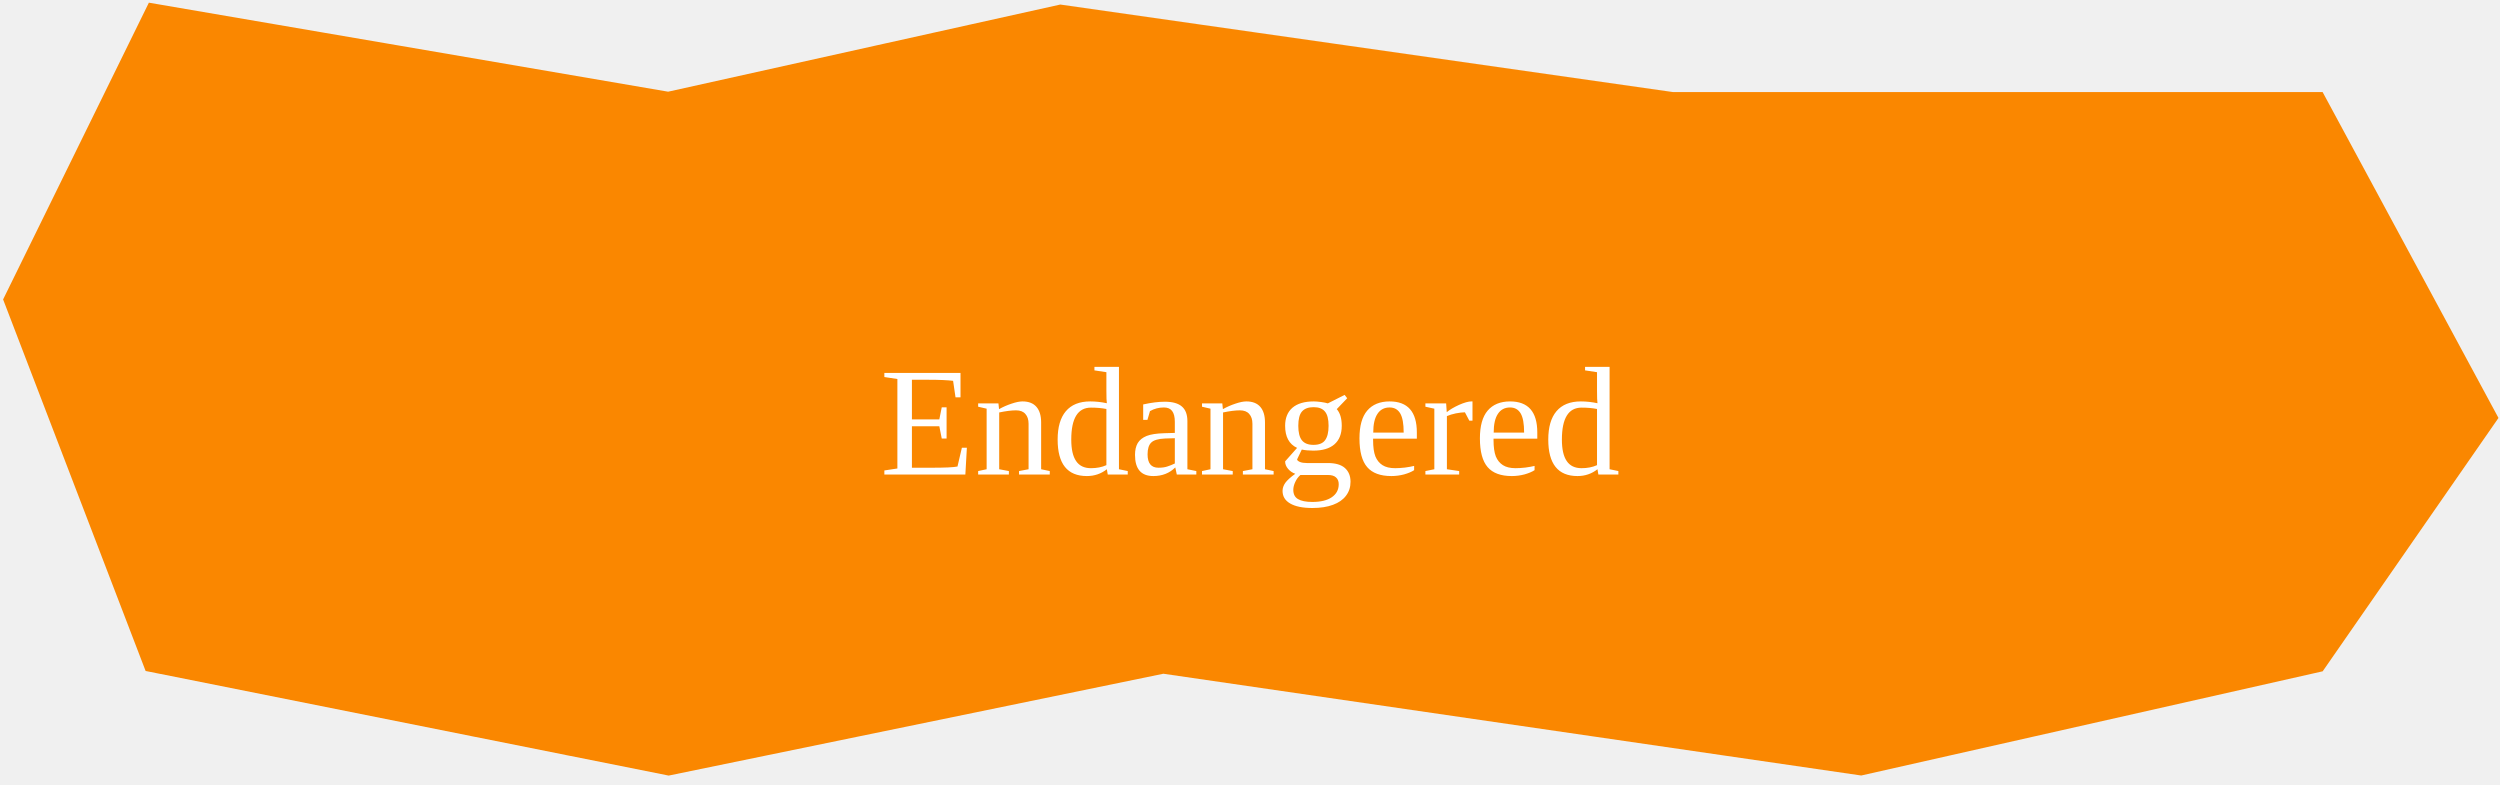
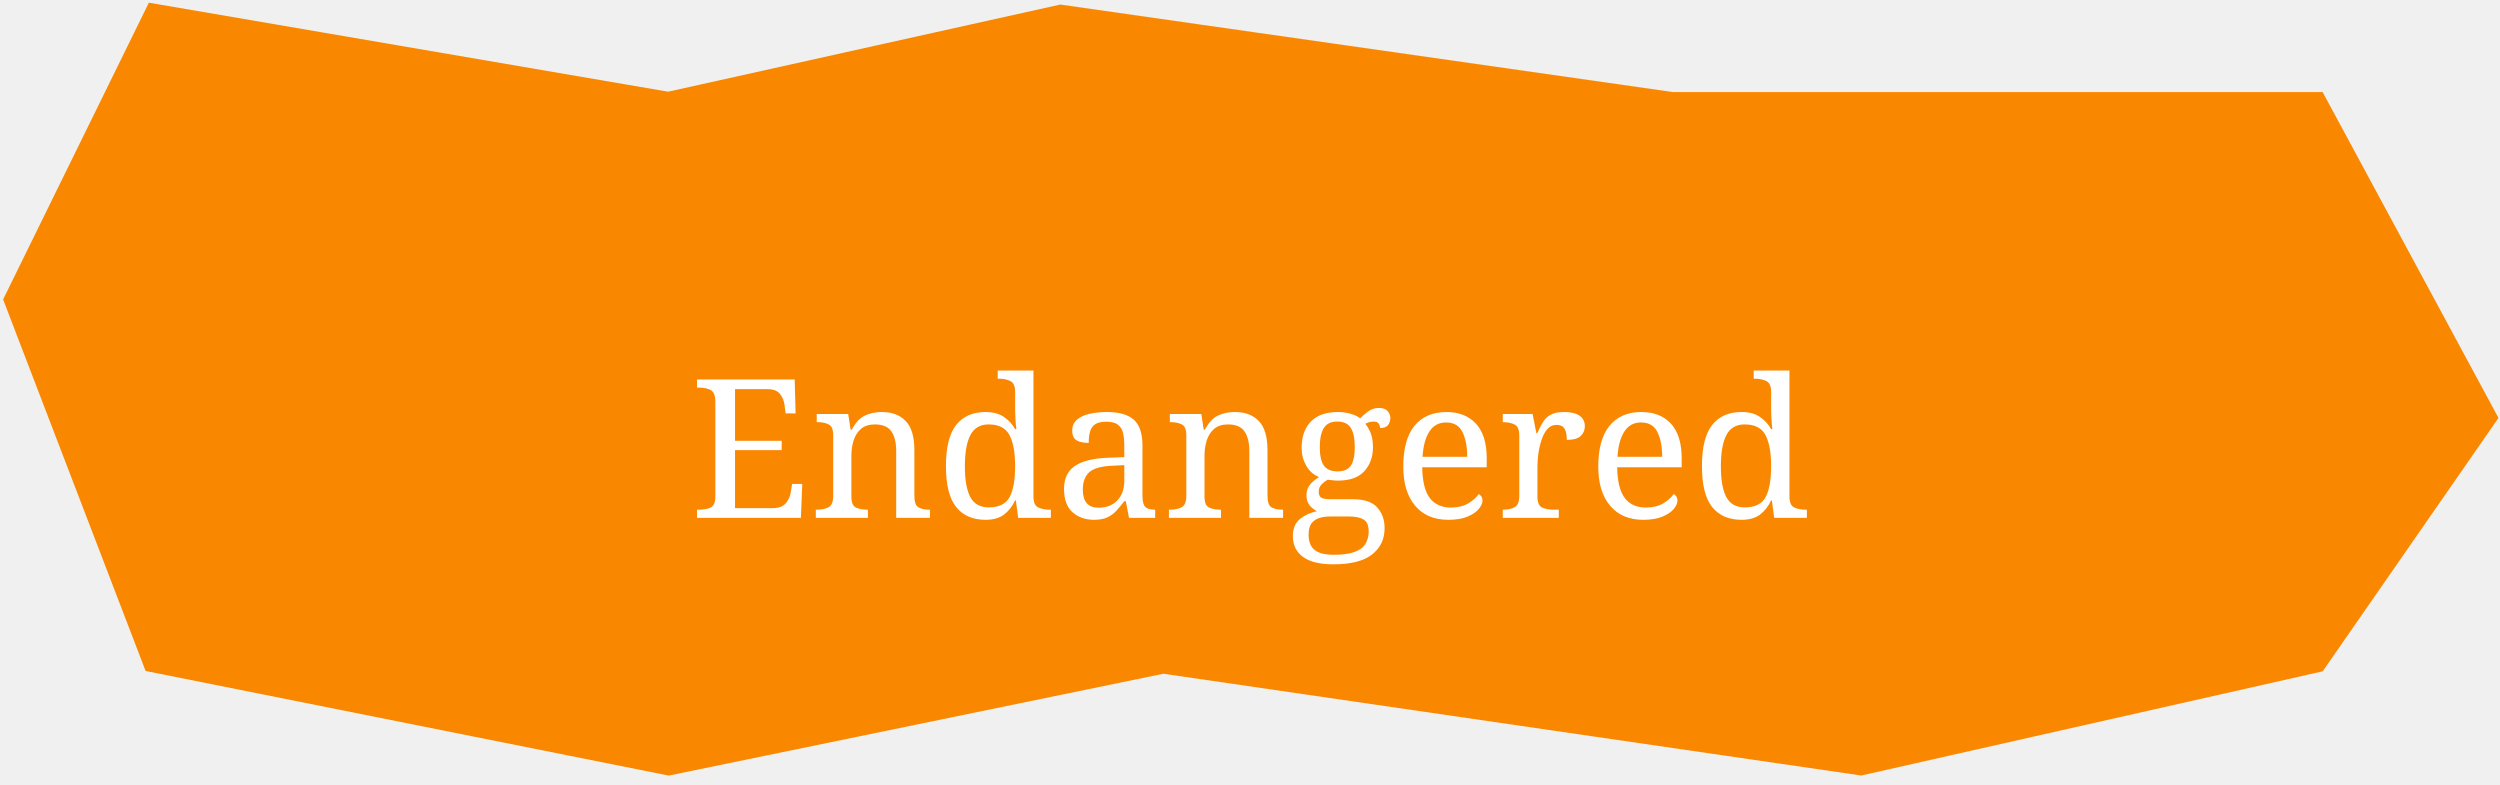
<svg xmlns="http://www.w3.org/2000/svg" width="258" height="81" viewBox="0 0 258 81" fill="none">
  <path d="M16.5 67.5L2.5 31L16.5 2.5L69 11.5L109.5 2.5L172.5 11.5H238.5L255.5 43L238.5 67.5L192 78L120 67.5L69 78L16.5 67.5Z" fill="#FA8700" stroke="#FA8700" stroke-width="4" />
-   <text x="50%" y="50%" fill="white" font-size="16" dy=".3em" text-anchor="middle" dominant-baseline="middle">Endangered</text>
+   <text x="50%" y="50%" fill="white" font-size="20" dy=".3em" text-anchor="middle" dominant-baseline="middle" font-family="Georgia">Endangered</text>
</svg>
